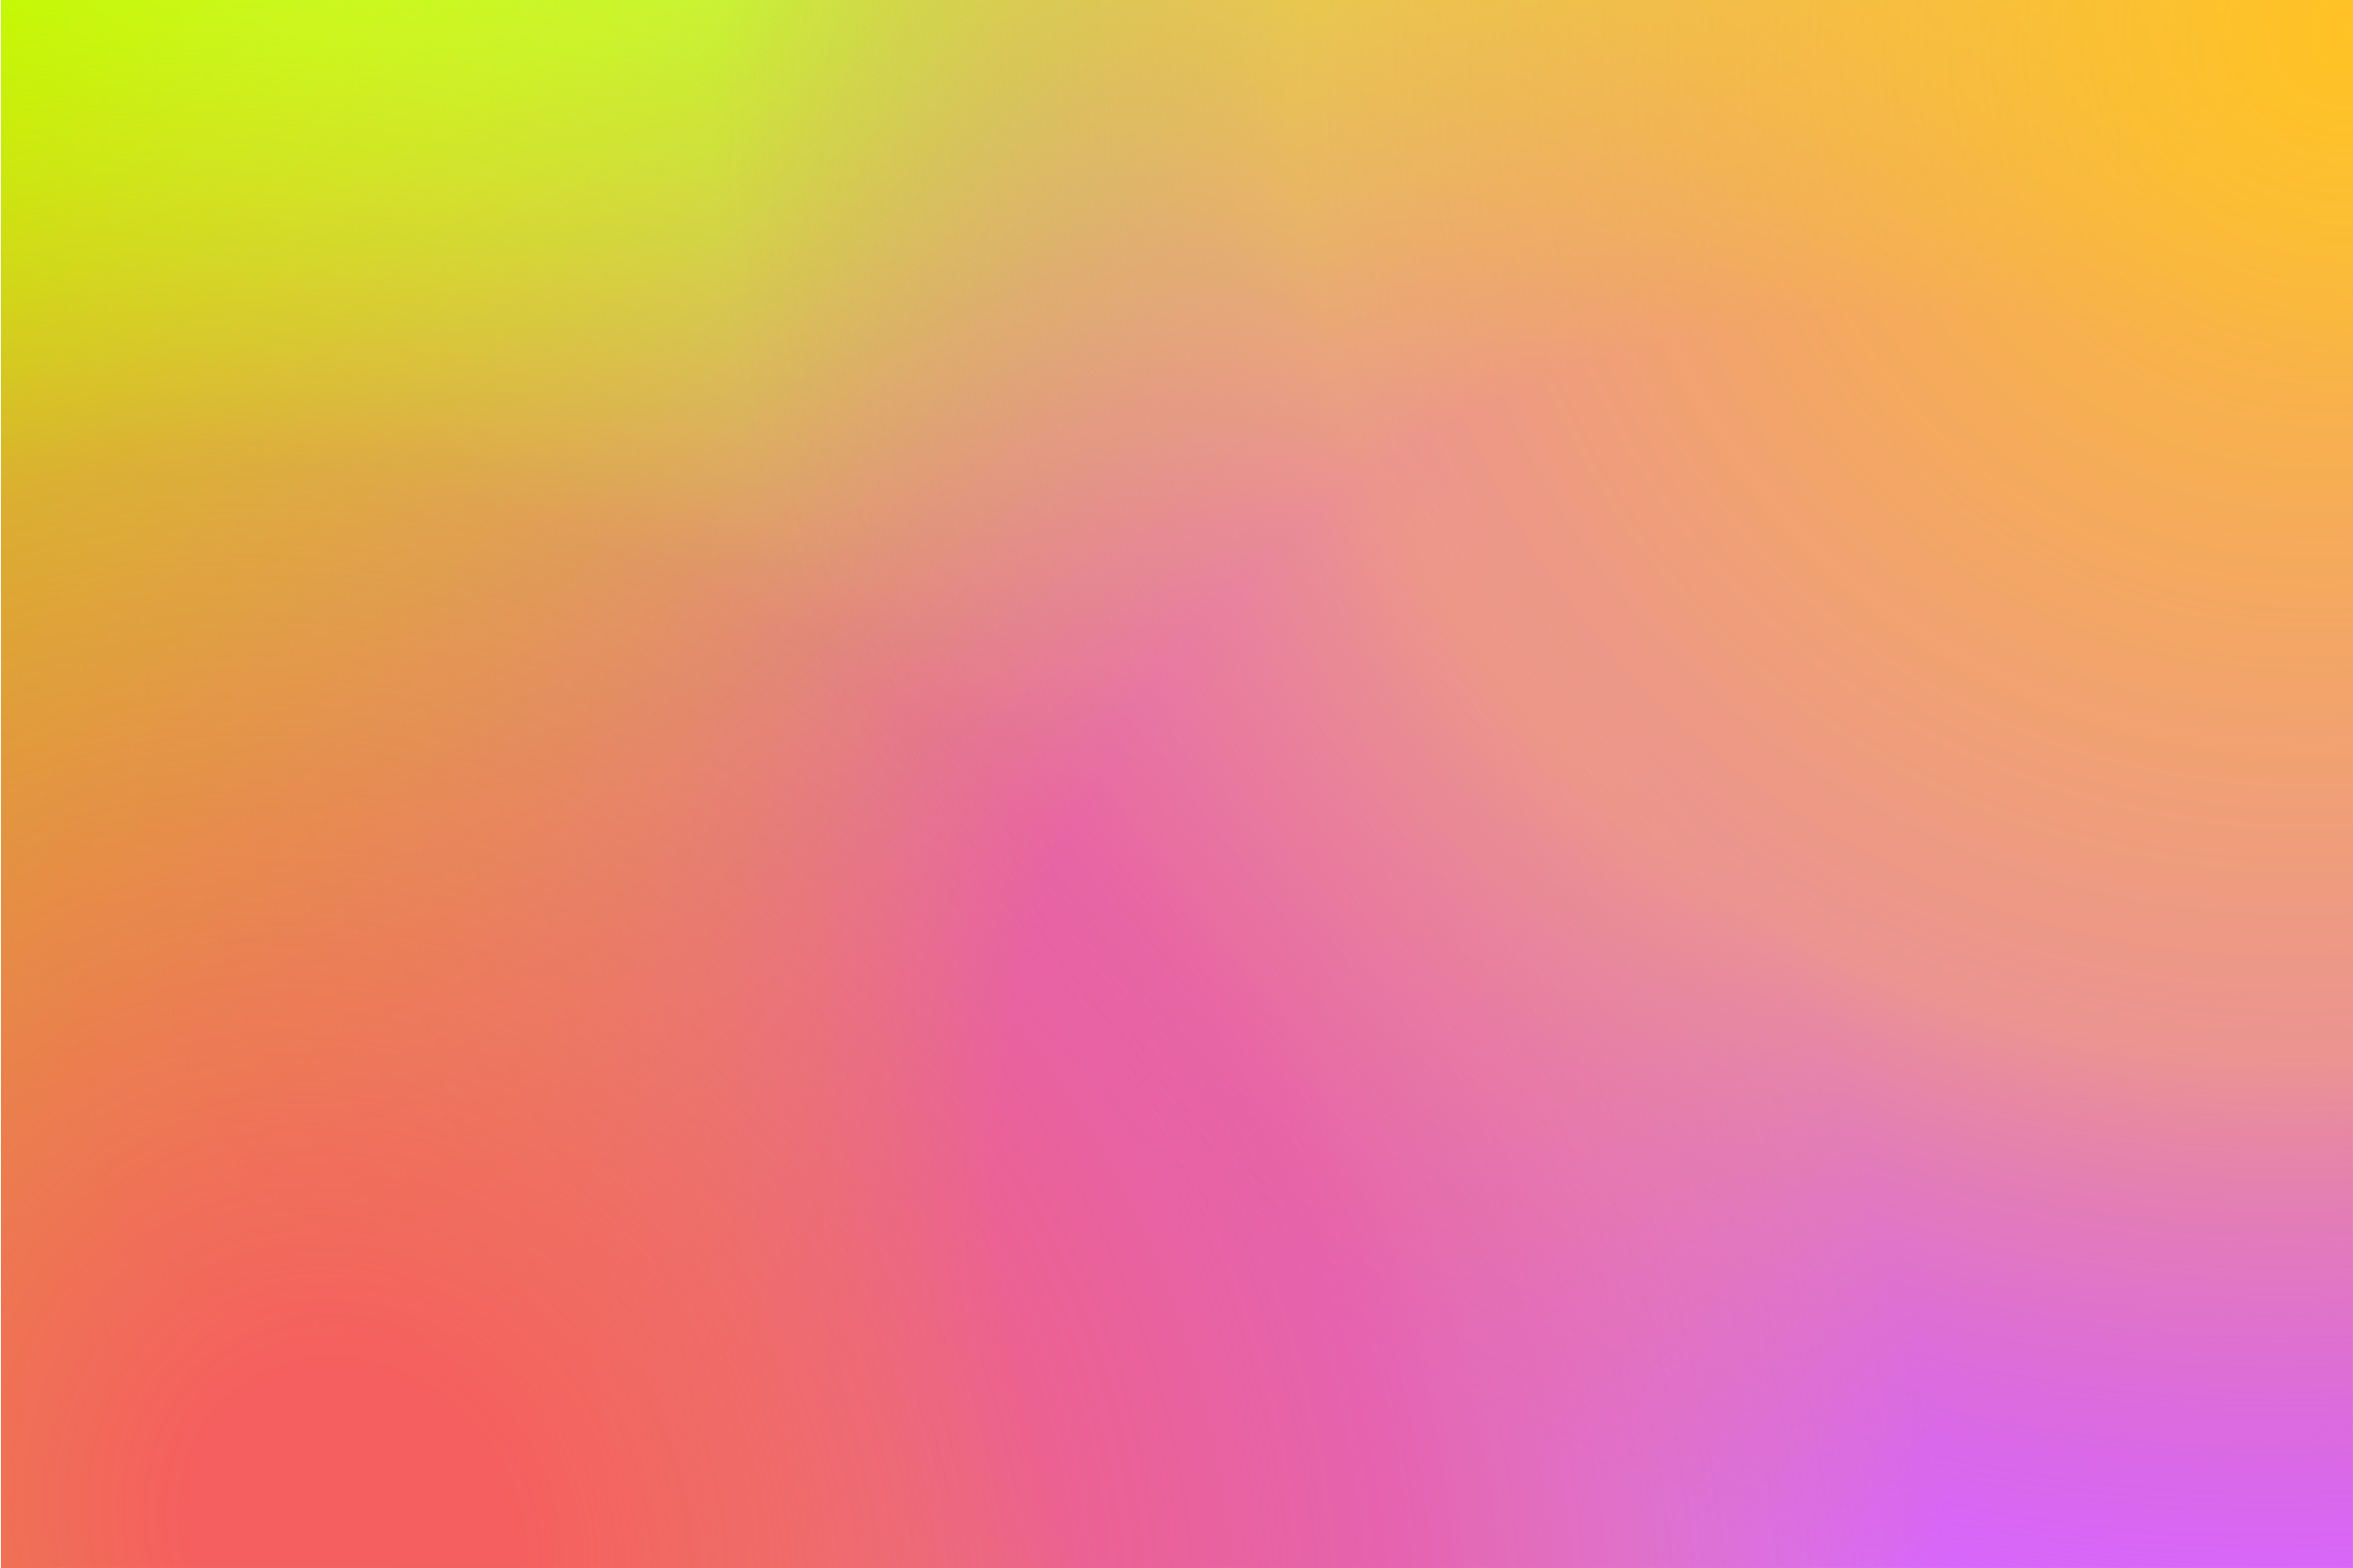
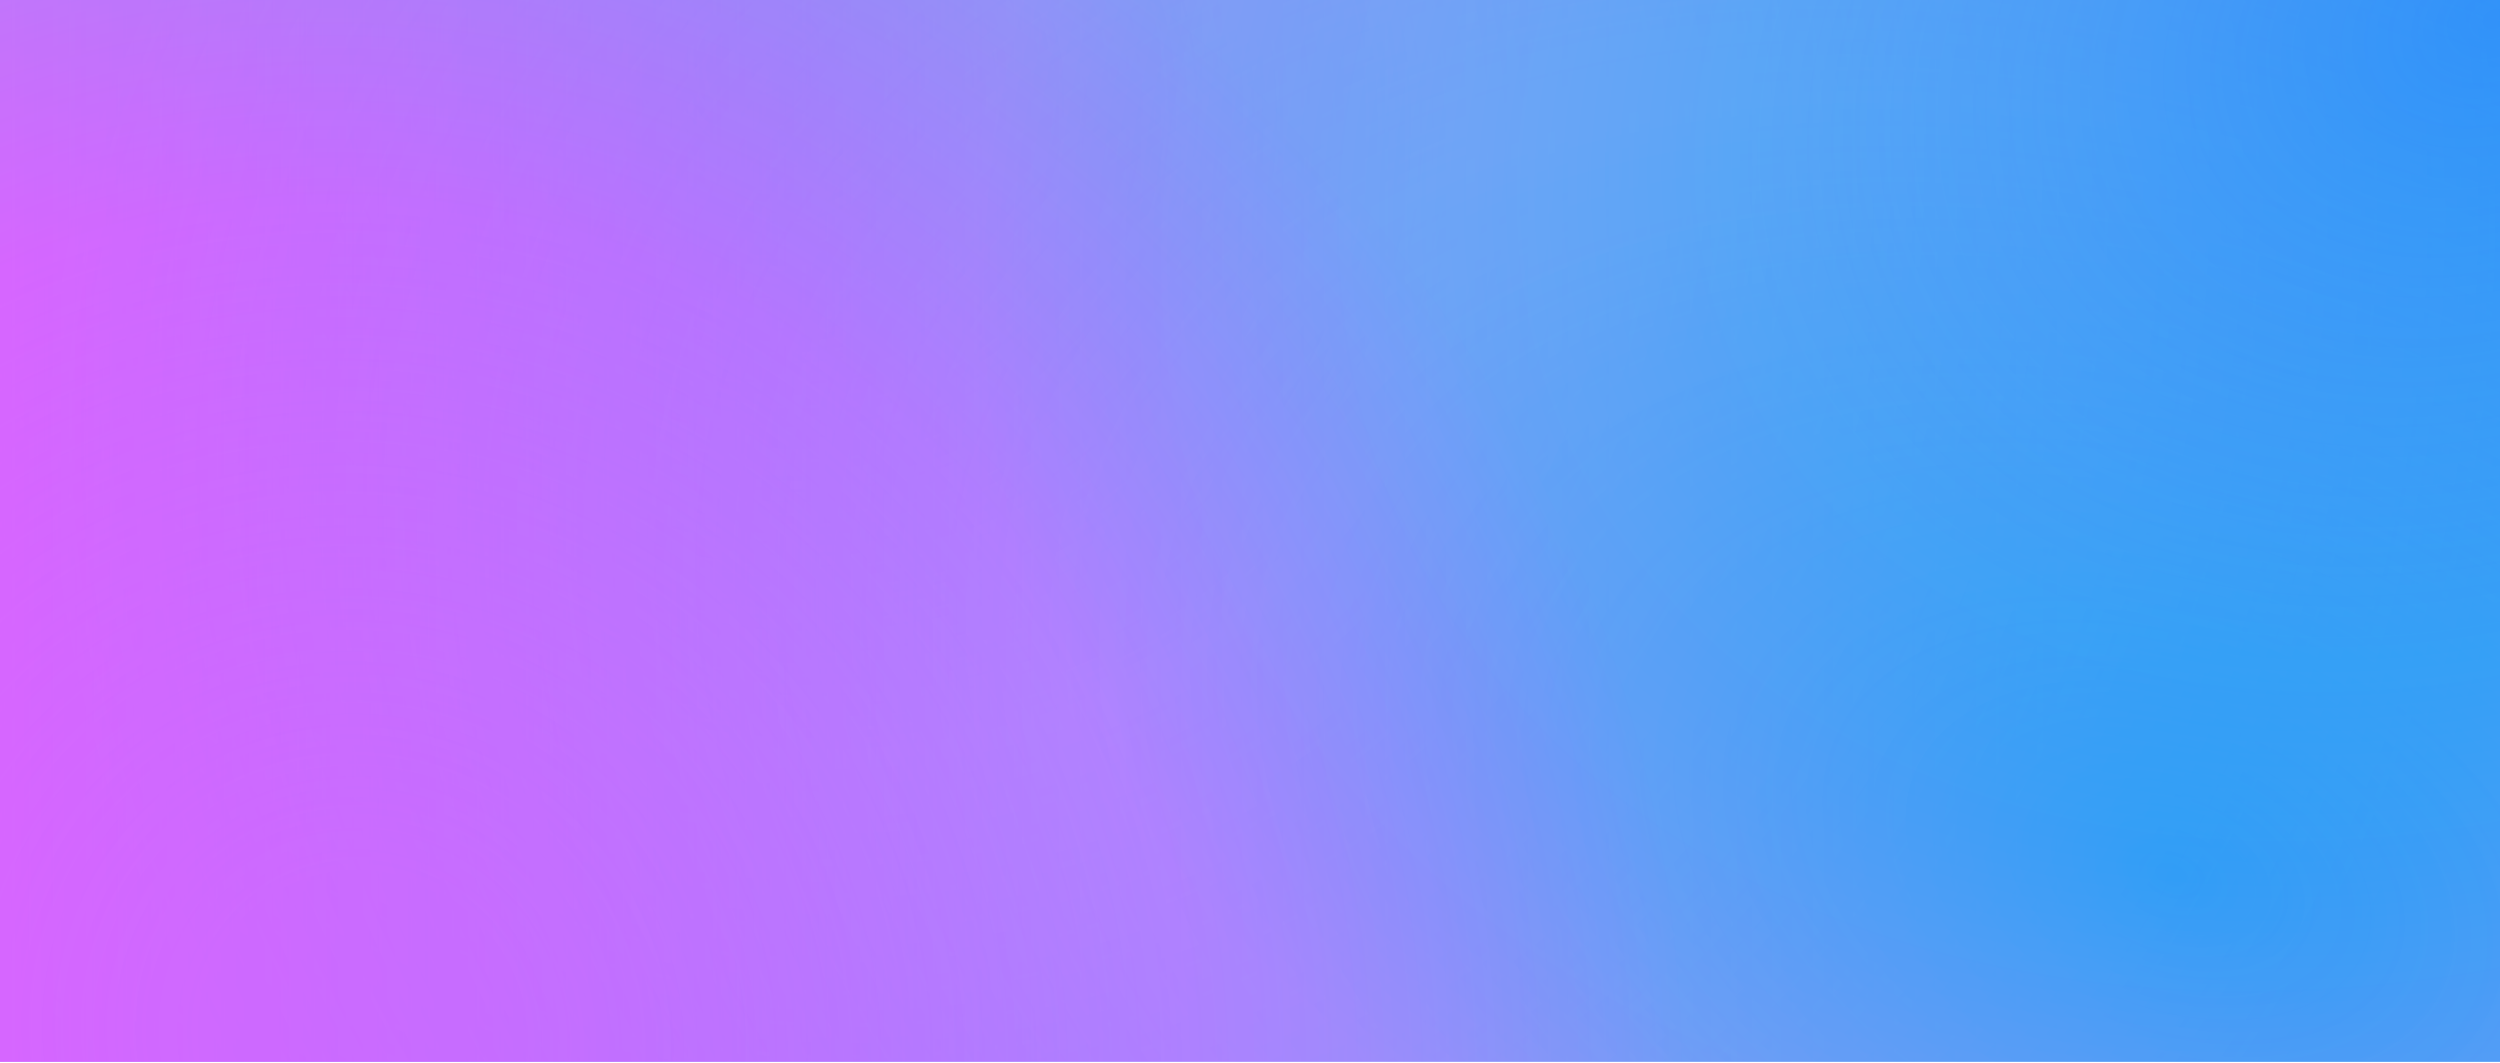
- <svg xmlns="http://www.w3.org/2000/svg" width="2401" height="1600" viewBox="0 0 2401 1600" fill="none" id="video" style="max-width: 100%; height: auto;">
-   <rect x="0.938" width="2400" height="1600" fill="url(#paint0_radial)" />
-   <rect x="0.938" width="2400" height="1600" fill="url(#paint1_linear)" />
-   <rect x="2400.94" y="1600" width="2400" height="1600" transform="rotate(-180 2400.94 1600)" fill="url(#paint2_radial)" />
-   <rect width="2400" height="1600" transform="matrix(1 0 0 -1 0.938477 1600)" fill="url(#paint3_radial)" />
-   <rect width="2400" height="1600" transform="matrix(-1 0 0 1 2400.94 0)" fill="url(#paint4_radial)" />
+ <svg xmlns="http://www.w3.org/2000/svg" fill="none" viewBox="0 0 2400 1020">
+   <defs />
+   <path fill="url(#paint0_radial)" fill-opacity=".5" d="M0 0h2400v1019.2H0z" />
+   <path fill="url(#paint1_linear)" d="M0 0h2400v1019.2H0z" />
+   <path fill="url(#paint2_radial)" fill-opacity=".5" d="M2400 1019.2h2400v1019.2H2400z" transform="rotate(-180 2400 1019.2)" />
+   <path fill="url(#paint3_radial)" fill-opacity=".5" d="M0 0h2400v1019.2H0z" transform="matrix(1 0 0 -1 0 1019.2)" />
+   <path fill="url(#paint4_radial)" fill-opacity=".5" d="M0 0h2400v1019.2H0z" transform="matrix(-1 0 0 1 2400 0)" />
  <defs>
-     <radialGradient id="paint0_radial" cx="0" cy="0" r="1" gradientUnits="userSpaceOnUse" gradientTransform="translate(728.653 113.268) rotate(42.4289) scale(2065.03 2127.4)">
-       <stop stop-color="#BFFF00" />
-       <stop offset="0.677" stop-color="#D7FF60" stop-opacity="0.5" />
-       <stop offset="1" stop-color="#FFC224" stop-opacity="0" />
+     <radialGradient id="paint0_radial" cx="0" cy="0" r="1" gradientTransform="rotate(30.2 230.2 1384) scale(1763.8 1586.66)" gradientUnits="userSpaceOnUse">
+       <stop stop-color="#D666FF" />
+       <stop offset=".4" stop-color="#D666FF" stop-opacity=".5" />
+       <stop offset="1" stop-color="#07F" />
    </radialGradient>
-     <linearGradient id="paint1_linear" x1="0.938" y1="0" x2="1995.24" y2="1.83224e-05" gradientUnits="userSpaceOnUse">
-       <stop stop-color="#BFFF00" />
-       <stop offset="0.667" stop-color="#D7FF60" stop-opacity="0.5" />
-       <stop offset="1" stop-color="#FFC224" stop-opacity="0.2" />
+     <radialGradient id="paint2_radial" cx="0" cy="0" r="1" gradientTransform="matrix(1955.848 724.7206 -476.6346 1286.323 2727.3 1204.6)" gradientUnits="userSpaceOnUse">
+       <stop offset="0" stop-color="#07F" />
+       <stop offset=".5" stop-color="#D666FF" stop-opacity=".5" />
+       <stop offset="1" stop-color="#D666FF" />
+     </radialGradient>
+     <radialGradient id="paint3_radial" cx="0" cy="0" r="1" gradientTransform="rotate(34.5 132.7 578) scale(1560.05 1628.35)" gradientUnits="userSpaceOnUse">
+       <stop offset=".1" stop-color="#D666FF" />
+       <stop offset=".5" stop-color="#D666FF" stop-opacity=".5" />
+       <stop offset=".8" stop-color="#00FFD0" stop-opacity=".5" />
+     </radialGradient>
+     <radialGradient id="paint4_radial" cx="0" cy="0" r="1" gradientTransform="rotate(24.4 -53.6 11.6) scale(1514.41 1141.67)" gradientUnits="userSpaceOnUse">
+       <stop stop-color="#07F" />
+       <stop offset=".5" stop-color="#07F" stop-opacity=".5" />
+       <stop offset="1" stop-color="#D666FF" stop-opacity=".5" />
+     </radialGradient>
+     <linearGradient id="paint1_linear" x1="0" x2="1994.3" y1="0" y2="0" gradientUnits="userSpaceOnUse">
+       <stop stop-color="#D666FF" />
+       <stop offset=".5" stop-color="#07F" stop-opacity=".5" />
+       <stop offset="1" stop-color="#07F" stop-opacity=".3" />
    </linearGradient>
-     <radialGradient id="paint2_radial" cx="0" cy="0" r="1" gradientUnits="userSpaceOnUse" gradientTransform="translate(2728.21 1890.91) rotate(30.1854) scale(2262.65 1985.12)">
-       <stop offset="0.135" stop-color="#D666FF" />
-       <stop offset="0.479" stop-color="#D666FF" />
-       <stop offset="0.974" stop-color="#BFFF00" stop-opacity="0" />
-     </radialGradient>
-     <radialGradient id="paint3_radial" cx="0" cy="0" r="1" gradientUnits="userSpaceOnUse" gradientTransform="translate(350.649 41.5585) rotate(47.1705) scale(1891.26 2108.51)">
-       <stop offset="0.081" stop-color="#F55F5F" />
-       <stop offset="0.536" stop-color="#F55F5F" stop-opacity="0.5" />
-       <stop offset="0.823" stop-color="#FFC224" stop-opacity="0" />
-     </radialGradient>
-     <radialGradient id="paint4_radial" cx="0" cy="0" r="1" gradientUnits="userSpaceOnUse" gradientTransform="translate(0.000139842 36.3636) rotate(35.4457) scale(1692.99 1603.15)">
-       <stop stop-color="#FFC224" />
-       <stop offset="0.646" stop-color="#FFC224" stop-opacity="0.5" />
-       <stop offset="1" stop-color="#F55F5F" stop-opacity="0" />
-     </radialGradient>
  </defs>
</svg>
